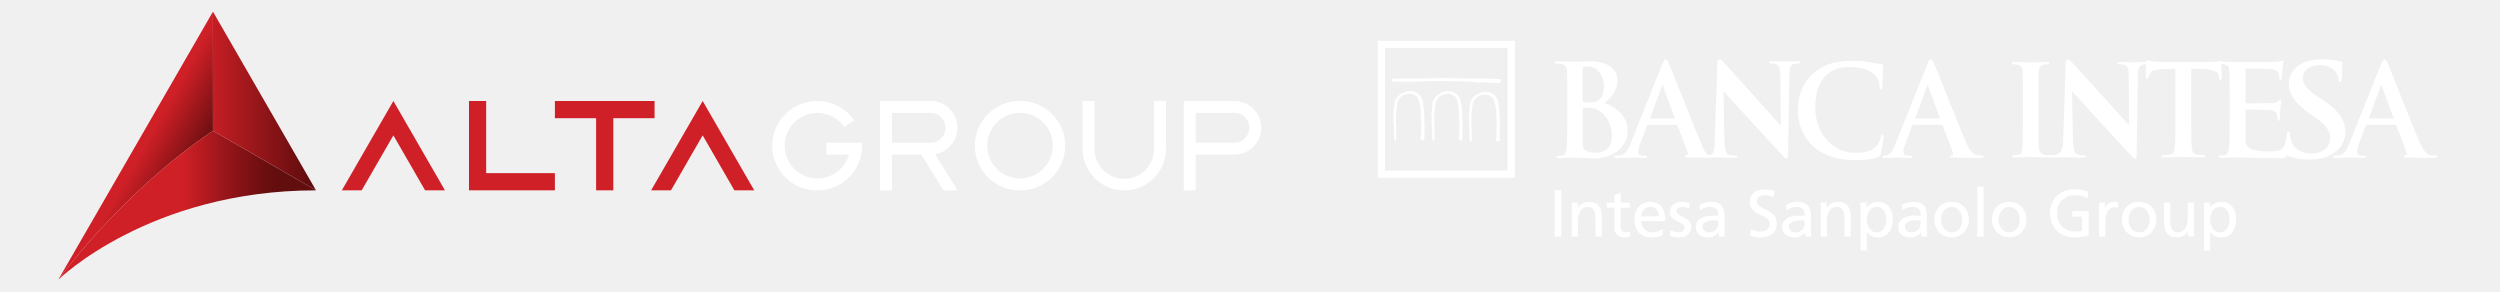
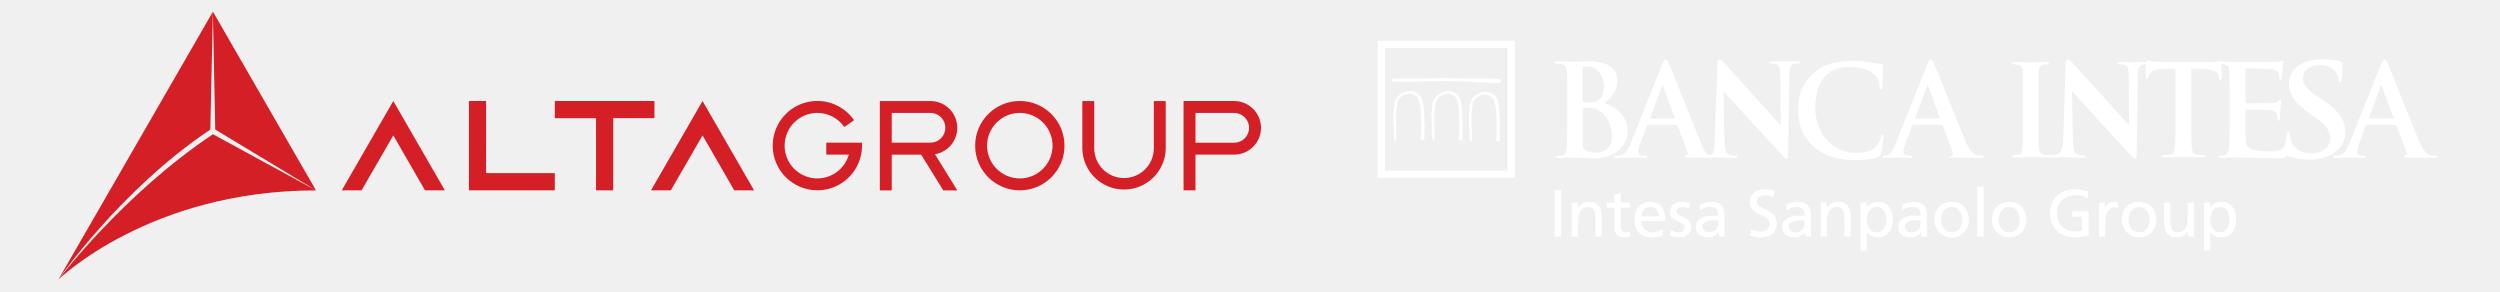
<svg xmlns="http://www.w3.org/2000/svg" width="429" height="50" fill="none" viewBox="0 0 429 50">
  <g clip-path="url(#a)">
-     <mask id="b" width="27" height="46" x="10" y="2" maskUnits="userSpaceOnUse" style="mask-type:luminance">
-       <path fill="#fff" d="M10 48s11.087-15.238 26.54-25.548V2z" />
-     </mask>
-     <g mask="url(#b)">
-       <path fill="url(#c)" d="M16.251-9.263-9.517 37.166l39.81 22.094 25.768-46.428z" />
-     </g>
-     <mask id="d" width="45" height="26" x="10" y="22" maskUnits="userSpaceOnUse" style="mask-type:luminance">
-       <path fill="#fff" d="M10 48s15.61-15.336 44.232-15.336L36.54 22.445C21.087 32.755 10 47.993 10 47.993" />
-     </mask>
-     <g mask="url(#d)">
-       <path fill="url(#e)" d="M54.232 22.445H10v25.548h44.232z" />
-     </g>
-     <mask id="f" width="19" height="31" x="36" y="2" maskUnits="userSpaceOnUse" style="mask-type:luminance">
-       <path fill="#fff" d="m36.54 22.452 17.691 10.212L36.54 2z" />
-     </mask>
-     <g mask="url(#f)">
-       <path fill="url(#g)" d="M54.231 2H36.54v30.664h17.691z" />
-     </g>
-     <path fill="#fff" d="M211.834 17.329h-8.692v15.335h2.043V26.53h6.643a4.604 4.604 0 0 0 4.601-4.6c0-2.539-2.063-4.601-4.601-4.601m0 7.152h-6.643v-5.11h6.643a2.558 2.558 0 0 1 0 5.117M175.036 17.329a7.668 7.668 0 1 0 0 15.335 7.668 7.668 0 1 0 0-15.335m0 13.286a5.626 5.626 0 0 1-5.625-5.625 5.62 5.62 0 0 1 5.625-5.618 5.624 5.624 0 0 1 5.625 5.618 5.63 5.63 0 0 1-5.625 5.625M164.301 21.93c0-2.539-2.062-4.601-4.6-4.601h-8.693v15.335h2.043V26.53h5.057l3.785 6.134h2.402l-3.831-6.206a4.595 4.595 0 0 0 3.831-4.528m-4.601 2.558h-6.643v-5.11h6.643a2.558 2.558 0 1 1 0 5.116M198.033 25.512a5.11 5.11 0 1 1-10.219 0v-8.176h-2.043v8.176a7.16 7.16 0 0 0 7.159 7.16 7.15 7.15 0 0 0 7.152-7.16v-8.176h-2.043v8.176zM141.807 24.488v2.042h3.87a5.625 5.625 0 0 1-5.404 4.092 5.626 5.626 0 0 1-5.625-5.625 5.62 5.62 0 0 1 5.625-5.619c1.919 0 3.602.96 4.62 2.421l1.678-1.161a7.65 7.65 0 0 0-6.298-3.302 7.668 7.668 0 1 0 0 15.335 7.67 7.67 0 0 0 7.668-7.668c0-.17-.013-.339-.026-.509h-6.108z" />
-     <path fill="#d02027" d="M83.428 17.329h-2.95v15.335H95.22v-2.95H83.427zM58.656 32.664h3.406l5.443-9.436 5.442 9.436h3.407l-8.85-15.335zm53.668-15.335H95.22v2.95h7.073v12.385h2.95V20.28h7.081zm8.255 0-8.849 15.335h3.406l5.443-9.436 5.442 9.436h3.407z" />
+     <path fill="#d51f26" d="M211.792 17.33h-8.691v15.331h2.044v-6.13h6.647a4.6 4.6 0 0 0 4.596-4.596 4.6 4.6 0 0 0-4.596-4.596m0 7.156h-6.647v-5.113h6.647a2.55 2.55 0 0 1 2.553 2.553 2.55 2.55 0 0 1-2.553 2.552M175.001 17.33a7.664 7.664 0 0 0-7.666 7.666 7.664 7.664 0 0 0 7.666 7.665 7.663 7.663 0 0 0 7.665-7.665 7.663 7.663 0 0 0-7.665-7.665m0 13.288a5.625 5.625 0 0 1-5.622-5.622 5.625 5.625 0 0 1 5.622-5.622 5.625 5.625 0 0 1 5.621 5.622 5.625 5.625 0 0 1-5.621 5.622M164.266 21.935a4.594 4.594 0 0 0-4.596-4.596h-8.691v15.33h2.044v-6.13h5.055l3.783 6.13h2.405l-3.824-6.204a4.59 4.59 0 0 0 3.824-4.53m-4.596 2.552h-6.647v-5.113h6.647a2.55 2.55 0 0 1 2.552 2.552 2.55 2.55 0 0 1-2.552 2.553M197.996 25.513a5.113 5.113 0 0 1-10.225 0v-8.174h-2.044v8.174a7.158 7.158 0 0 0 14.313 0v-8.174h-2.044zM141.787 24.487v2.044h3.874a5.62 5.62 0 0 1-5.4 4.087 5.625 5.625 0 0 1-5.622-5.622 5.625 5.625 0 0 1 5.622-5.622c1.912 0 3.603.96 4.62 2.421l1.683-1.165a7.663 7.663 0 0 0-13.968 4.358 7.663 7.663 0 0 0 7.665 7.665 7.663 7.663 0 0 0 7.665-7.665c0-.173-.016-.345-.024-.51h-6.106zM83.411 17.33h-2.946v15.331h14.74v-2.946H83.41zM58.643 32.662h3.405l5.442-9.43 5.44 9.43h3.407l-8.847-15.33zm53.657-15.33H95.205v2.946h7.074V32.66h2.946V20.277h7.075zm8.256 0-8.847 15.33h3.406l5.441-9.43 5.441 9.43h3.406zM10 48s10.644-15.454 26.09-25.762l.443-20.23z" />
+     <path fill="#d51f26" d="M10 48s15.61-15.33 44.227-15.33l-17.686-9.636C21.088 33.342 10.008 48 10.008 48M36.935 22.23 54.22 32.661 36.533 2z" />
    <path fill="#fff" d="M382.586 37.657c.022.917-.458 2.205-1.61 2.205-1.212 0-1.714-1.201-1.714-2.172 0-1.087.562-2.195 1.725-2.195s1.621 1.108 1.599 2.162m-4.399 5.338h1.075v-3.199h.022c.333.535.917.939 1.943.939 1.758 0 2.5-1.556 2.5-3.155s-.824-2.947-2.511-2.947c-1.026 0-1.692.524-1.976.96h-.021v-.824h-1.026v8.226zm-1.692-8.225h-1.075v2.696c0 1.419-.551 2.401-1.768 2.401-.939-.054-1.234-.72-1.234-2.08V34.77h-1.075v3.46c0 1.566.677 2.5 2.183 2.5.813 0 1.588-.399 1.91-1.065h.022v.928h1.043v-5.829zm-11.243 2.914c0-1.108.677-2.183 1.828-2.183s1.818 1.075 1.818 2.183c0 1.037-.562 2.183-1.818 2.183-1.255 0-1.828-1.14-1.828-2.183m-1.141 0c0 1.67 1.212 3.051 2.969 3.051 1.758 0 2.959-1.38 2.959-3.051 0-1.768-1.19-3.05-2.959-3.05-1.768 0-2.969 1.276-2.969 3.05m-3.918 2.915h1.075v-2.653c0-1.463.627-2.374 1.588-2.374.186 0 .398.022.595.103v-.96c-.229-.044-.388-.082-.71-.082-.616 0-1.233.437-1.517 1.042h-.022v-.9h-1.004v5.829zm-1.862-7.712c-.66-.23-1.178-.399-2.341-.399-2.434 0-4.213 1.632-4.213 4.088s1.681 4.159 4.202 4.159c1.244 0 1.998-.207 2.434-.355v-4.148h-2.821v.939h1.681v2.423c-.284.055-.492.137-1.278.137-1.659 0-3.001-1.245-3.001-3.117s1.222-3.116 3.061-3.116c1.027 0 1.632.18 2.195.546l.092-1.152zm-15.374 4.797c0-1.108.676-2.183 1.828-2.183s1.817 1.075 1.817 2.183c0 1.037-.562 2.183-1.817 2.183s-1.828-1.14-1.828-2.183m-1.141 0c0 1.67 1.212 3.051 2.969 3.051s2.958-1.38 2.958-3.051c0-1.768-1.19-3.05-2.958-3.05s-2.969 1.276-2.969 3.05m-2.511 2.915h1.076v-8.57h-1.076zm-6.227-2.915c0-1.108.677-2.183 1.828-2.183s1.818 1.075 1.818 2.183c0 1.037-.562 2.183-1.818 2.183-1.255 0-1.828-1.14-1.828-2.183m-1.141 0c0 1.67 1.212 3.051 2.969 3.051 1.758 0 2.958-1.38 2.958-3.051 0-1.768-1.189-3.05-2.958-3.05-1.768 0-2.969 1.276-2.969 3.05m-2.363.65c0 .867-.562 1.533-1.621 1.533-.491 0-1.086-.333-1.086-.95 0-1.026 1.441-1.118 2.019-1.118.23 0 .459.021.688.021zm-3.127-2.238c.436-.366 1.086-.595 1.692-.595 1.075 0 1.44.513 1.44 1.517-.42-.022-.72-.022-1.14-.022-1.108 0-2.707.459-2.707 1.921 0 1.267.878 1.818 2.134 1.818.982 0 1.555-.535 1.806-.89h.022v.754h1.004c-.022-.17-.043-.48-.043-1.141v-2.413c0-1.588-.677-2.412-2.342-2.412-.742 0-1.381.23-1.921.551zm-2.778 1.566c.021.917-.459 2.205-1.61 2.205-1.212 0-1.714-1.2-1.714-2.172 0-1.086.562-2.194 1.724-2.194 1.163 0 1.621 1.108 1.6 2.161M319.27 43h1.075v-3.198h.022c.333.535.911.938 1.943.938 1.757 0 2.499-1.555 2.499-3.154 0-1.6-.824-2.947-2.516-2.947-1.026 0-1.692.523-1.976.96h-.021v-.824h-1.026zm-6.845-2.401h1.076v-2.697c0-1.419.551-2.401 1.768-2.401.939.054 1.233.72 1.233 2.08v3.017h1.076v-3.46c0-1.566-.672-2.5-2.184-2.5-.813 0-1.588.399-1.91 1.065h-.022v-.928h-1.037v5.829zm-2.75-2.26c0 .868-.563 1.534-1.621 1.534-.492 0-1.086-.333-1.086-.95 0-1.026 1.44-1.119 2.019-1.119.229 0 .458.022.688.022zm-3.128-2.238c.437-.365 1.086-.595 1.692-.595 1.075 0 1.441.513 1.441 1.518-.42-.022-.72-.022-1.141-.022-1.108 0-2.707.458-2.707 1.92 0 1.267.879 1.818 2.134 1.818.983 0 1.556-.535 1.807-.89h.022v.754h1.004c-.022-.17-.044-.48-.044-1.14V37.05c0-1.588-.676-2.413-2.341-2.413-.742 0-1.381.23-1.921.552zm-2.025-3.324a5.3 5.3 0 0 0-1.702-.283c-1.441 0-2.56.753-2.56 2.172 0 2.478 3.427 1.987 3.427 3.771 0 .939-.911 1.305-1.566 1.305-.584 0-1.266-.23-1.654-.388l-.114 1.064c.524.17 1.075.333 1.632.333 1.599 0 2.914-.671 2.914-2.374 0-2.625-3.428-2.27-3.428-3.804 0-.835.754-1.064 1.392-1.064.595 0 .912.103 1.496.333l.158-1.054zm-9.676 5.562c0 .868-.563 1.534-1.621 1.534-.492 0-1.086-.333-1.086-.95 0-1.026 1.44-1.119 2.019-1.119.229 0 .458.022.688.022zm-3.128-2.238c.437-.365 1.086-.595 1.692-.595 1.075 0 1.441.513 1.441 1.518-.42-.022-.72-.022-1.141-.022-1.108 0-2.707.458-2.707 1.92 0 1.267.879 1.818 2.134 1.818.983 0 1.556-.535 1.807-.89h.022v.754h1.004c-.022-.17-.044-.48-.044-1.14V37.05c0-1.588-.676-2.413-2.341-2.413-.742 0-1.381.23-1.921.552zm-5.13 4.317c.491.262 1.053.322 1.599.322 1.037 0 2.036-.573 2.036-1.817 0-1.861-2.527-1.517-2.527-2.707 0-.48.48-.71 1.026-.71.251 0 .89.148 1.13.295l.092-.939c-.42-.125-.835-.229-1.337-.229-1.151 0-2.057.584-2.057 1.796 0 1.632 2.527 1.544 2.527 2.603 0 .628-.606.835-1.097.835-.311 0-.917-.136-1.338-.41zm-4.972-3.29c.082-.754.513-1.622 1.566-1.622.928 0 1.452.732 1.452 1.621zm3.711 2.16c-.262.219-1.086.585-1.795.585a1.91 1.91 0 0 1-1.922-1.943h4.159c0-1.872-.627-3.291-2.57-3.291-1.643 0-2.729 1.222-2.729 2.947 0 1.894.949 3.154 3.018 3.154.96 0 1.43-.229 1.839-.376zm-5.676-4.513h-1.545v-1.692l-1.075.344v1.348h-1.315v.868h1.315v3.405c0 1.168.688 1.692 1.796 1.692.344 0 .677-.092.911-.158v-.911a1.3 1.3 0 0 1-.731.207c-.491 0-.901-.366-.901-1.042v-3.188h1.545v-.873m-9.939 5.829h1.075v-2.696c0-1.42.546-2.402 1.769-2.402.939.055 1.233.72 1.233 2.08v3.018h1.075v-3.46c0-1.567-.671-2.5-2.183-2.5-.813 0-1.588.398-1.91 1.064h-.022v-.928h-1.037v5.83zm-2.936 0h1.141V32.63h-1.141zM257.459 13.637l-.005-.006c-.142-.087-.36-.136-.502-.07-.928-.088-1.818-.077-2.756-.072h-.066c-.469.006-.955.011-1.441 0l-3.935-.082a44 44 0 0 0-2.925.022c-.732.006-1.447.028-2.172.044-.759.022-2.566.027-3.641.027h-.917c-.131.006-.284.186-.284.328 0 .082.044.169.181.185.103.011.753.011 1.937.011h1.212c.322-.005.475 0 .54-.005h.006c.889-.093 1.784-.088 2.652-.082h.066c.562 0 1.14.005 1.719-.016.12.027.251 0 .371-.022h.016a.6.6 0 0 1 .164-.028c.131.039.284.039.442.033.153 0 .311-.005.453.027h.027c.126-.049.241-.027.361 0h.021c.055.011.115.022.164.022 1.124-.032 2.369.011 3.919.131l.731.082h.011c.65-.065 1.326-.016 1.981.033h.017c.491.038.955.07 1.413.06h.028l.245-.202.011-.01a.346.346 0 0 0-.054-.421M250.948 21.998l.022-.01v-.05l-.017-1.534v-.01c-.027-.23-.032-.486-.038-.754a7 7 0 0 0-.054-.895c-.006-.398-.088-.824-.164-1.233l-.049-.279v-.027l-.022-.022c-.06-.06-.082-.136-.104-.229a.6.6 0 0 0-.087-.224 3.2 3.2 0 0 0-.409-.53v-.01c-.044-.05-.088-.076-.12-.098-.022-.017-.044-.027-.066-.044l-.033-.027h-.021l-.028-.017c-.131-.103-.251-.141-.393-.19-.038-.06-.12-.066-.169-.072v-.038l-.071-.01-.338-.05h-.049l-.033.033c-.011.016-.017.022-.087-.006a1 1 0 0 0-.11-.027h-.038l-.016.017c-.011-.006-.022-.017-.038-.022l-.142-.044-.011.066a.4.4 0 0 0-.164.032h-.431l.022.082c-.093-.022-.164.038-.202.071-.006 0-.017.011-.017.017-.076.01-.114.043-.147.065-.022.016-.027.022-.049.022h-.033l-.022.027c-.032.038-.131.082-.18.104l-.114.049.027.027-.055.033h-.109v.087h-.011l-.065-.027-.044.055a2.3 2.3 0 0 1-.251.283 3 3 0 0 0-.306.366l-.027.038.016.039s-.071.043-.081.109c-.044.043-.055.109-.06.147 0 .01 0 .027-.006.038-.044.055-.054.11-.065.153a.2.2 0 0 1-.022.066l-.055.07.027.017c-.016.043-.016.082-.016.109v.033l-.038.022.011.054c.016.11 0 .208-.011.311a1.3 1.3 0 0 0-.016.322c-.044.066-.033.137-.028.186v.049l-.054.044.038.065c.027.05.005.126-.017.202-.021.071-.049.158-.021.24l-.022.022q-.017.017-.017.066c0 .06 0 .076-.005.081l-.038.082v.033l.065.05c-.005.048 0 .097 0 .136.011.054.011.076-.005.098l-.044.082.044.054v.017c0 .038-.006.103.038.152 0 .011 0 .017.005.028l-.081.022.054.114s0 .017-.005.027c-.011.033-.022.104.011.159a.27.27 0 0 0 0 .174c0 .011.005.028.011.039-.077.082-.039.19-.017.25-.038.055-.027.12-.022.164l-.103.039.109.109s-.006.054.011.082a.1.1 0 0 0 .043.038l-.032.01v.012l.038.098v.01q-.016.092.033.16-.017.015-.017.048l-.043.044.043.06c.033.044.022.104 0 .202-.022.082-.043.19 0 .278l-.06.06.077.055v.01c-.022.039-.055.104-.011.175 0 0 .011.082 0 .142a.55.55 0 0 0 .022.295l-.017.104v-.011a.14.14 0 0 0 .011.098l-.033.016.022.071c.022.077.027.17.027.262 0 .186 0 .393.17.552l.038.032.049-.016c.125-.038.131-.158.136-.23v-.07c-.049-.17-.027-.393-.011-.584q.01-.082.011-.148v-.021l-.005-.022c-.033-.071-.027-.137-.016-.213a.6.6 0 0 0-.006-.235c.027-.36.011-.78 0-1.157l-.016-.447v-.011a3.6 3.6 0 0 1-.011-.551c0-.164.011-.333-.006-.492.039-.18.039-.344.033-.518v-.278c.038-.05.049-.093.027-.142a.7.7 0 0 0 .022-.186c0-.044 0-.087.011-.126v-.043c-.011-.038 0-.082.011-.126.011-.054.027-.125 0-.19.066-.137.082-.301.093-.46v-.054q.015-.049-.027-.098c0-.076.038-.131.081-.207.05-.077.11-.17.12-.29v-.022l.017-.016c.033-.027.076-.066.076-.13q.001-.018-.005-.034a.7.7 0 0 0 .131-.169c.049-.082.082-.136.18-.17l.049-.01.011-.05c.016-.054.06-.081.131-.13a.5.5 0 0 0 .158-.131c.06.005.098-.011.12-.033.077-.016.131-.06.18-.098.077-.066.104-.076.159-.055l.054.022.033-.033h.005a.14.14 0 0 0 .093-.06c.022 0 .044-.01.066-.016.043-.016.054-.016.071-.01.016.01.043.02.082.01h.065l.082-.01c.246-.034.458-.06.649.043l.066.038.044-.06s.016.022.027.027c.049.055.136.148.262.131.027.022.06.044.087.06a.2.2 0 0 1 .033.022l.016.027c.038.05.12.077.186.077.147.153.289.36.289.453v.087h.066v.006c.021.109.054.25.142.343-.022.055 0 .126.005.153 0 .011.005.022.005.033l-.021.066.054.054h.011c0 .065.022.12.044.158l.016.033-.011.033c-.076.147.028.23.077.267l.016.017c-.038.027-.038.06-.044.114v.066l.033.043v.011c0 .011.011.028.022.05l-.027.027-.022.076.043.06.033.017c0 .032.011.065.022.087v.049c-.033.142-.071.322.016.47l-.005.005a.19.19 0 0 0-.022.158c0 .016.006.038 0 .044l-.022.087s.028.011.055.016c0 .011-.006.017-.011.028l-.016.098h.032c0 .033-.005.066-.005.098 0 .05 0 .088-.022.11v.01l-.011.011c-.027.093.011.18.038.246 0 .016.011.027.017.038a.1.1 0 0 0-.028.071v.022l-.016.016.016.05a.1.1 0 0 0 .05.054h-.017v.098l-.054.017.027.054s-.027.066-.011.104l-.038.065s.005.038.038.055c-.033.114.049.202.104.25.021.023.032.04.043.05h-.043l.032.11s-.016.016-.021.026l-.071.033.021.099v.021a.12.12 0 0 0 0 .104l.011.01a.17.17 0 0 0-.06.121v.082l.06.01-.016.05c-.011.027-.016.055-.027.076q.001.002-.006.011l.115.066a.4.4 0 0 0-.033.082c0 .01-.011.027-.011.032h-.104v.11l.017.06q.001.03.011.07v.17h-.011l.011.065v.148l-.077.038.093.103a.3.3 0 0 0-.022.104h-.071l.115.142s.016.044.027.066v.01c-.049.044-.054.115-.06.148 0 .016 0 .038-.011.049l.028.038s-.039.038-.044.05c-.011.027-.011.054-.011.081h-.109l.093.093-.088.027.071.06v.23a.1.1 0 0 0 .055.092c.044.033.098.027.136.017v.092l.109-.032a.5.5 0 0 1 .208-.017l.093.017.011-.093c.043-.344.032-.671.027-.988a5.3 5.3 0 0 1 .022-.895c.027-.055 0-.11-.017-.137M244.421 21.998l.022-.01v-.05l-.017-1.534v-.01c-.027-.23-.032-.486-.038-.754a7 7 0 0 0-.054-.895c-.006-.398-.088-.824-.164-1.233l-.049-.279v-.027l-.022-.022c-.06-.06-.082-.136-.104-.229-.022-.076-.038-.153-.087-.224a3.3 3.3 0 0 0-.409-.53v-.01c-.044-.05-.088-.076-.121-.098-.021-.017-.043-.027-.065-.044l-.033-.027h-.022l-.027-.017c-.131-.103-.251-.141-.393-.19-.038-.06-.12-.066-.169-.072v-.038l-.076-.01-.339-.05h-.049l-.033.033c-.011.016-.016.022-.087-.006-.033-.01-.066-.021-.109-.027h-.038l-.022.017c-.011-.006-.022-.017-.038-.022l-.142-.044-.011.066q-.099 0-.164.032h-.437l.028.082c-.093-.022-.164.038-.202.071-.006 0-.017.011-.022.017-.076.01-.115.043-.147.065-.022.016-.028.022-.05.022h-.032l-.022.027a.6.6 0 0 1-.186.104l-.114.049.027.027-.055.033h-.109v.087h-.011l-.06-.027-.043.055c-.066.092-.159.185-.246.283a3 3 0 0 0-.306.366l-.027.038.016.039s-.071.043-.081.109c-.044.043-.055.109-.06.147 0 .01 0 .027-.006.038-.044.055-.054.11-.065.153a.2.2 0 0 1-.022.066l-.055.07.027.017c-.016.043-.016.082-.016.109v.033l-.038.022.011.054c.016.11 0 .208-.011.311-.016.104-.027.208-.016.322-.044.066-.033.137-.028.186 0 .016.006.038 0 .049l-.054.044.038.065c.027.05.005.126-.017.202-.021.071-.049.158-.021.24-.006.006-.017.011-.022.022q-.017.017-.017.066c0 .06 0 .076-.005.081l-.038.082v.033l.065.05c-.005.048 0 .097 0 .136.006.054.011.076-.005.098l-.049.082.049.054v.017c0 .038 0 .103.038.152 0 .011 0 .017.005.028l-.081.022.054.114s0 .017-.005.027c-.011.033-.022.104.011.159a.27.27 0 0 0 0 .174c0 .011.005.028.011.039-.077.082-.039.19-.022.25-.038.055-.028.12-.022.164l-.104.039.109.109s0 .054.011.082a.1.1 0 0 0 .044.038l-.033.01v.012l.038.098v.01q-.017.092.033.16-.016.015-.016.048l-.044.044.044.06c.033.044.022.104 0 .202-.022.082-.049.19 0 .278l-.06.06.076.055q.001.001-.005.01c-.017.039-.055.104-.011.175 0 0 .011.082 0 .142a.55.55 0 0 0 .022.295l-.017.104v-.011a.14.14 0 0 0 .011.098l-.033.016.022.071c.022.077.028.17.028.262 0 .186 0 .393.169.552l.038.032.049-.016c.126-.038.131-.158.131-.23v-.07c-.049-.17-.027-.393-.011-.584 0-.055.011-.104.011-.148v-.021l-.005-.022a.35.35 0 0 1-.017-.213.5.5 0 0 0-.011-.235c.028-.36.011-.78 0-1.157l-.016-.447v-.011c-.022-.175-.016-.366-.011-.551.005-.164.011-.333-.005-.492.038-.18.038-.344.032-.518v-.279c.033-.049.044-.092.022-.141a.8.8 0 0 0 .022-.186c0-.044 0-.087.011-.126v-.043c-.011-.038 0-.082.011-.126.011-.054.027-.125 0-.19.065-.137.082-.301.093-.46v-.054q.014-.049-.028-.098c0-.076.038-.131.082-.207.049-.077.109-.17.12-.29v-.022c.006-.005.017-.01.022-.016.033-.027.076-.066.076-.13v-.034a.7.7 0 0 0 .131-.169c.05-.082.082-.136.175-.17l.049-.01.011-.05c.011-.054.06-.081.131-.13a.5.5 0 0 0 .158-.131c.06.005.099-.011.12-.033.077-.016.131-.06.181-.098.076-.066.103-.076.158-.055l.054.022.033-.033h.006c.027-.005.071-.016.092-.06.022 0 .044-.01.06-.016.044-.016.055-.016.071-.01.017.01.044.02.082.01h.066l.082-.01c.245-.034.458-.06.649.043l.071.038.044-.06s.016.022.027.027c.049.055.136.148.262.131.027.022.06.044.087.06a.2.2 0 0 1 .033.022l.016.027c.039.05.121.077.186.077.147.153.289.36.289.453v.087h.066v.006c.022.109.054.25.142.343-.028.055 0 .126.005.153 0 .011.006.022.006.033l-.022.066.054.054h.011c0 .065.022.12.044.158 0 .011.011.022.016.033l-.011.033c-.076.147.028.23.077.267l.016.017c-.038.027-.038.06-.043.114v.066l.032.043v.011c0 .011.011.028.022.05l-.027.027-.022.076.044.06.032.017c0 .032.011.065.022.087 0 0 0 .01.006.01v.039c-.039.142-.071.322.016.47l-.005.005c-.039.054-.028.114-.022.158 0 .016.005.038 0 .044l-.022.087s.027.011.054.016c0 .011-.005.017-.005.028l-.016.098h.038a.6.6 0 0 0-.011.098c0 .05 0 .088-.022.11v.01l-.011.011a.4.4 0 0 0 .038.246l.017.038a.1.1 0 0 0-.028.071q-.002.014.006.022l-.022.016.016.05a.1.1 0 0 0 .05.054h-.017v.098l-.054.017.027.054s-.027.066-.011.104l-.033.065s.006.038.038.055c-.032.114.05.202.104.25.022.023.033.04.044.05h-.044l.033.11s-.016.016-.022.026l-.071.033.022.099v.021a.11.11 0 0 0 0 .104q.001.002.011.01a.17.17 0 0 0-.06.121l-.011.082.065.01-.016.05c-.011.027-.016.055-.027.076 0 0-.006.006-.006.011l.115.066a1 1 0 0 0-.033.082c0 .01-.011.027-.011.032h-.103v.11l.016.06c0 .021 0 .043.011.07v.17h-.011l.011.065v.148l-.077.038.099.103a.3.3 0 0 0-.022.099h-.071l.115.142s.016.043.027.065v.011c-.049.044-.055.115-.06.147 0 .017 0 .039-.006.05l.028.038s-.039.038-.044.049c-.011.027-.011.054-.011.082h-.115l.093.093-.087.027.071.06v.229q-.001.067.054.093c.05.032.099.027.137.016v.093l.109-.033a.5.5 0 0 1 .207-.016l.093.016.011-.093c.044-.343.033-.67.027-.988a5.4 5.4 0 0 1 .022-.895c.022-.054 0-.109-.016-.136M257.367 22.113l.021-.011v-.05l-.016-1.533v-.01a8 8 0 0 1-.038-.754 8 8 0 0 0-.055-.895c-.011-.398-.087-.824-.163-1.234l-.05-.278v-.027l-.021-.022c-.06-.06-.082-.136-.104-.23-.022-.076-.038-.152-.087-.223a3.2 3.2 0 0 0-.41-.53v-.01c-.043-.05-.087-.077-.12-.099-.022-.016-.044-.027-.065-.043l-.033-.028h-.022l-.027-.016c-.131-.104-.251-.142-.393-.191-.044-.06-.12-.07-.169-.07v-.04l-.071-.01-.344-.05h-.049l-.033.034c-.011.016-.016.021-.087-.006a1 1 0 0 0-.11-.027h-.038l-.022.016c-.011-.005-.021-.016-.038-.022l-.142-.043-.011.065a.3.3 0 0 0-.163.038h-.432l.028.082c-.093-.022-.164.033-.202.066-.006.005-.017.01-.017.016-.076.011-.114.044-.147.066-.022.016-.027.021-.049.021h-.033l-.022.028c-.032.038-.131.082-.18.104l-.114.049.027.027s-.038.022-.055.038h-.109v.087h-.011l-.06-.027-.043.055a3 3 0 0 1-.246.284 3 3 0 0 0-.306.365l-.027.038.016.039s-.071.043-.081.109c-.044.043-.05.109-.06.147 0 .011 0 .027-.006.038a.3.3 0 0 0-.06.153.14.14 0 0 1-.022.066l-.054.07.021.017c-.016.038-.016.087-.016.11v.032l-.038.022v.054a.8.8 0 0 1-.006.311c-.01.099-.027.208-.016.322-.044.066-.033.137-.027.186 0 .016.005.038 0 .05l-.055.043.038.065c.028.05.006.126-.016.202-.022.071-.044.164-.022.24-.005 0-.016.011-.022.022-.011.011-.016.038-.016.066 0 .06-.005.076-.005.081l-.039.082v.033l.066.05c-.011.048 0 .098 0 .136.011.054.011.076 0 .103l-.044.082.044.055v.016c0 .038-.006.104.038.153 0 .01 0 .016.005.027l-.081.022.054.115s0 .016-.005.027c-.006.033-.022.104.011.164-.028.065-.011.13 0 .174 0 .011.005.028.005.039-.076.082-.038.19-.016.25-.038.055-.028.12-.022.164l-.109.039.109.109s-.006.054.011.082a.1.1 0 0 0 .043.038l-.032.01v.012l.038.098v.01q-.016.092.033.16-.017.015-.017.048l-.043.044.043.06c.033.044.017.104 0 .202-.022.082-.043.186 0 .278l-.06.06.077.055q.001.001-.006.01c-.016.034-.054.104-.011.175v-.01a.4.4 0 0 1 0 .147.55.55 0 0 0 .022.295l-.016.103v-.01a.14.14 0 0 0 .011.098l-.033.016.022.071c.022.076.022.17.022.267 0 .186 0 .393.169.552l.038.032.049-.01c.126-.039.131-.164.131-.23v-.071c-.049-.169-.027-.387-.011-.584 0-.049.011-.103.017-.147v-.022l-.011-.022a.35.35 0 0 1-.017-.213.46.46 0 0 0-.011-.229c.028-.36.011-.78 0-1.157l-.016-.447v-.011c-.022-.175-.016-.366-.011-.552a4 4 0 0 0-.005-.49c.038-.18.038-.345.032-.514v-.278c.039-.05.049-.093.028-.142a.8.8 0 0 0 .021-.186c0-.043 0-.087.011-.125v-.044c-.011-.038 0-.082.011-.125.011-.055.028-.126 0-.191.066-.131.082-.3.093-.459v-.055a.1.1 0 0 0-.027-.098c0-.076.038-.13.082-.207.049-.082.109-.17.12-.29v-.021c.005-.006.016-.011.022-.017.032-.027.076-.065.076-.13V17.2c.06-.055.093-.115.131-.17.049-.081.082-.136.175-.163l.043-.011.011-.05c.011-.054.06-.081.131-.125a.5.5 0 0 0 .158-.13q.09 0 .121-.034c.076-.016.131-.06.18-.098.076-.065.103-.076.158-.049l.055.022.032-.033h.006a.14.14 0 0 0 .093-.06c.021 0 .043-.01.06-.016.043-.017.054-.017.07-.006s.044.022.082.011h.066l.082-.01c.245-.033.458-.06.649.043l.071.038.038-.06s.017.022.028.027c.049.055.136.148.262.131.027.022.06.044.082.06.01.006.027.017.038.022l.016.028c.038.049.12.076.186.076.142.153.289.36.289.448v.087h.065c.022.12.055.256.142.35-.022.054 0 .125.006.152q.001.016.011.033l-.022.065.054.055h.011c0 .065.022.12.044.158 0 .011.011.022.016.033l-.011.033c-.076.147.028.229.077.267l.016.016c-.038.028-.038.06-.043.115v.066l.032.043v.011c0 .011.011.033.022.05l-.027.026-.022.077.044.06.032.016c0 .033.011.066.022.088q-.001.001.006.01v.039c-.038.142-.071.322.016.47-.044.054-.033.12-.027.163 0 .016.005.038 0 .049l-.022.087s.027.011.055.017c0 .01-.006.016-.011.027l-.017.104h.033c-.005.032-.005.065-.011.092 0 .05 0 .082-.022.115v.011l-.011.01c-.027.094.011.181.039.252 0 .01.01.027.016.038a.1.1 0 0 0-.027.071q-.001.007.005.022l-.016.016.016.05a.1.1 0 0 0 .049.054h-.016v.093l-.055.016.028.055s-.028.065-.011.104l-.039.065s.006.038.039.055c-.033.114.049.201.103.25.022.022.033.039.044.05h-.044l.033.109s-.016.016-.022.027l-.071.033.022.093v.021a.11.11 0 0 0 0 .104l.011.011a.2.2 0 0 0-.06.12l-.011.082.066.011-.017.05c-.005.032-.016.054-.027.076q.001.001-.006.01l.115.066a.4.4 0 0 0-.033.082c0 .01-.011.027-.011.033h-.103v.114s.011.033.016.06c0 .022 0 .044.011.071v.17h-.011l.011.07v.148l-.076.038.092.104v.005a.3.3 0 0 0-.021.098h-.071l.114.142s.017.044.022.066v.01c-.049.044-.055.115-.06.148 0 .016 0 .038-.005.044l.027.038a.13.13 0 0 0-.044.054c-.011.028-.011.055-.011.082h-.114l.092.093-.087.027.071.06v.23c0 .038.022.076.055.092h.005a.17.17 0 0 0 .137.017v.092l.109-.032a.45.45 0 0 1 .202-.017l.092.017.011-.093c.044-.338.039-.671.028-.988a5.4 5.4 0 0 1 .021-.895c.028-.055 0-.11-.016-.136" />
    <path fill="#fff" d="M237.67 8.239h21.029v21.034H237.67zm-1.239 22.274h23.518V7h-23.518zM406.601 20.334c-.088 0-.109-.066-.088-.153l1.998-5.349c.022-.087.065-.196.131-.196.065 0 .087.109.109.196l1.954 5.37c.022.066 0 .132-.109.132h-4.001zm4.415 1.086c.109 0 .175.043.218.153l1.741 4.606c.11.262-.043.458-.196.502-.218.022-.306.066-.306.197 0 .152.262.152.655.174 1.741.044 3.324.044 4.11.044s.999-.044.999-.218c0-.153-.109-.175-.284-.175-.262 0-.589-.022-.911-.087-.459-.131-1.087-.432-1.916-2.38-1.392-3.291-4.869-12.166-5.393-13.36-.218-.503-.349-.694-.545-.694-.219 0-.35.24-.612.868l-5.457 13.655c-.437 1.087-.846 1.829-1.851 1.96-.174.021-.48.043-.676.043-.175 0-.262.044-.262.175 0 .175.131.218.414.218 1.13 0 2.325-.065 2.566-.065.676 0 1.61.065 2.303.065.24 0 .371-.043.371-.218 0-.131-.066-.175-.328-.175h-.327c-.671 0-.868-.283-.868-.676 0-.262.109-.78.328-1.327l1.173-3.11c.044-.132.087-.175.197-.175h4.857" />
    <path fill="#fff" d="m398.436 17.064-.682-.458c-2.014-1.381-2.576-2.15-2.576-3.16 0-1.316 1.091-2.26 2.893-2.26 1.577 0 2.281.66 2.647 1.075.507.574.633 1.25.633 1.447 0 .262.071.393.245.393.197 0 .268-.175.268-.66 0-1.715.098-2.348.098-2.637 0-.153-.12-.218-.338-.262-.634-.153-1.654-.371-3.231-.371-3.373 0-5.611 1.736-5.611 4.148 0 1.78.922 3.313 3.597 5.201l1.118.792c2.014 1.424 2.38 2.434 2.38 3.515 0 1.162-1.07 2.5-3.253 2.5-1.506 0-2.942-.596-3.471-2.217-.12-.37-.218-.835-.218-1.119 0-.174-.022-.37-.24-.37-.126 0-.202.103-.246.267a2 2 0 0 0-.06.35c-.027.212-.104.725-.126.867-.152.895-.414 1.354-.982 1.615-.568.262-1.485.262-2.052.262-2.227 0-3.848-.327-3.892-1.833-.022-.634 0-2.642 0-3.384V19.04c0-.131.022-.218.131-.218.524 0 3.635.021 4.05.065.808.087 1.113.415 1.223.852.065.283.065.567.087.786 0 .109.044.196.196.196.197 0 .197-.24.197-.415 0-.153.044-1.026.087-1.462.066-1.114.175-1.463.175-1.594s-.066-.175-.153-.175c-.109 0-.196.11-.349.284-.197.218-.524.284-1.048.327-.502.044-3.963.044-4.443.044-.131 0-.153-.087-.153-.24v-5.529c0-.153.044-.218.153-.218.437 0 3.679.043 4.05.087 1.091.131 1.31.393 1.463.786.109.262.131.633.131.786 0 .197.043.306.196.306s.197-.131.218-.24c.044-.262.088-1.223.11-1.441.065-1.005.174-1.266.174-1.42 0-.108-.022-.196-.131-.196s-.24.066-.349.088c-.175.043-.524.087-.939.13-.415.022-5.709.022-6.407.022-.306 0-.808-.021-1.376-.043-.447 0-.955-.017-1.452-.022-.021-.11-.065-.159-.158-.159-.169 0-.688.219-2.079.219h-7.352c-.715 0-1.539-.044-2.161-.11-.541-.037-.748-.18-.923-.18-.12 0-.191.044-.251.279h-.213c-.289 0-.578.01-.851.022-.469.016-.868.038-1.119.043-.442-.005-1.31-.065-2.249-.065-.289 0-.502.022-.502.196 0 .126.077.197.306.197.267 0 .731 0 1.021.13.414.197.595.541.644 1.556l.065 8.793c-.327-.344-9.857-10.949-10.135-11.161-.36-.273-.737-.022-.737.322l-.186 5.687-.261 7.515c-.022 1.878-.388 2.249-.89 2.55-.229.135-.633.201-.912.217-.087 0-.982.044-1.364-.043-.579-.142-.922-.53-.988-1.114-.087-.933-.087-2.641-.087-4.743v-3.81c0-3.29 0-3.896.043-4.59.044-.758.219-1.123.797-1.233a3.5 3.5 0 0 1 .644-.065c.219 0 .344-.044.344-.219 0-.13-.169-.174-.447-.174-.819 0-2.091.065-2.631.065-.628 0-1.981-.065-2.8-.065-.344 0-.518.043-.518.174 0 .175.131.219.349.219.256 0 .54.022.775.087.469.11.688.475.731 1.212.044.693.044 1.299.044 4.59v3.81c0 2.1 0 3.809-.104 4.72-.065.628-.196.994-.627 1.087a3.5 3.5 0 0 1-.775.081c-.257 0-.344.066-.344.175 0 .153.152.218.431.218.862 0 2.221-.065 2.718-.065.578 0 3.826.065 3.929.065 1.119 0 2.249-.032 2.44-.032.41 0 1.266.065 2.664.065.3 0 .496-.043.496-.218 0-.131-.131-.175-.365-.175-.344 0-.754-.022-1.119-.153-.431-.152-.71-.71-.753-2.396l-.082-4.246-.071-4.23c.349.41 8.956 9.825 10.173 11.118.213.24.442.475.655.475.175 0 .251-.191.251-.672l.213-13.628c0-.169.011-.327.016-.47.066-.823.251-1.123.628-1.304.202-.092.486-.114.731-.125-.016.622 0 1.888 0 2.161 0 .24.044.344.197.344.131 0 .196-.087.24-.262s.153-.437.366-.764c.322-.475.846-.584 2.101-.633l2.167-.087v8.918c0 2.003 0 3.722-.109 4.633-.066.633-.322 1.108-.754 1.196-.196.043-.889.087-1.211.087-.262 0-.344.066-.344.175 0 .152.153.218.431.218.862 0 2.789-.066 3.286-.066.606 0 1.975.066 3.4.066.24 0 .415-.066.415-.218 0-.11-.109-.175-.35-.175a9 9 0 0 1-1.102-.087c-.644-.088-.78-.568-.846-1.174-.109-.933-.109-2.652-.109-4.655v-8.918l2.134.065c1.926.044 2.587.655 2.625 1.217l.022.24c.022.328.065.437.24.437.131 0 .169-.131.191-.35 0-.529-.005-1.866-.005-2.417.163.01.316.027.409.049.72.153.895.502.939 1.244.043.699.043 1.31.043 4.634v3.842c0 2.009 0 3.733-.109 4.65-.087.634-.196 1.114-.633 1.201a3.6 3.6 0 0 1-.786.087c-.262 0-.349.066-.349.175 0 .153.153.218.437.218.436 0 1.004-.021 1.506-.043.524 0 1.004-.022 1.244-.022.655 0 1.332.022 2.271.066.938.021 3.405.065 5.048.065.83 0 1.026 0 1.179-.568.071.088.175.153.349.219 1.043.415 2.14.573 3.548.573 1.288 0 2.647-.197 3.859-.9 1.746-1.032 2.281-2.544 2.281-3.821 0-2.085-1.042-3.602-3.984-5.6M318.391 27.483c1.354 0 2.964-.152 3.81-.502.36-.153.442-.262.551-.627.213-.737.464-2.631.464-2.893 0-.175-.044-.327-.191-.327-.169 0-.213.087-.273.436a3.6 3.6 0 0 1-.72 1.436c-.846.998-1.987 1.217-3.87 1.217-2.838 0-6.664-2.566-6.664-7.74 0-2.106.404-4.175 1.949-5.632.933-.868 2.139-1.348 3.978-1.348 1.949 0 3.597.59 4.296 1.348.529.567.802 1.326.824 2.003 0 .306.043.48.213.48.191 0 .234-.175.256-.502.044-.437.022-1.632.066-2.347.043-.758.103-1.02.103-1.195 0-.131-.087-.24-.316-.262-.633-.066-1.31-.262-2.118-.371a20 20 0 0 0-3.067-.219c-3.155 0-5.163.868-6.686 2.304-2.03 1.91-2.478 4.48-2.478 5.954 0 2.107.551 4.541 2.625 6.413 1.927 1.72 4.361 2.369 7.259 2.369M271.579 11.847c0-.24.044-.328.197-.377.218-.044.42-.044.726-.044 1.888 0 2.745 1.932 2.745 3.4 0 1.081-.333 1.873-.901 2.331-.376.328-.857.42-1.582.42-.503 0-.836-.022-1.032-.065-.087-.022-.153-.066-.153-.246zm-2.636 8.912c0 2.02 0 3.76-.109 4.678-.093.638-.197 1.118-.633 1.206a3.6 3.6 0 0 1-.797.087c-.262 0-.349.066-.349.175 0 .153.152.218.436.218.879 0 2.26-.065 2.762-.065.666 0 2.658.13 3.187.13 4.045 0 5.867-2.434 5.867-4.786 0-2.57-2.199-4.132-3.995-4.748 1.207-.96 2.238-2.036 2.238-3.837 0-1.163-.699-3.291-4.683-3.291-.742 0-1.599.065-2.674.065-.437 0-1.818-.065-2.986-.065-.327 0-.485.043-.485.196s.131.197.376.197c.306 0 .677.022.857.065.721.153.901.502.944 1.25.044.704.044 1.315.044 4.656v3.869m7.668 2.636c0 2.287-1.675 2.811-2.658 2.811-.507 0-1.009-.022-1.604-.267-.704-.29-.764-.66-.764-2.112v-5.202c0-.109.043-.153.125-.153.333 0 .551 0 .944.022.857.044 1.359.197 1.823.53 1.67 1.162 2.134 3.007 2.134 4.366M328.75 20.334c-.087 0-.109-.066-.087-.153l1.997-5.349c.022-.087.066-.196.131-.196.066 0 .088.109.109.196l1.96 5.37c.022.066 0 .132-.109.132zm4.415 1.086c.11 0 .175.043.219.153l1.741 4.606c.109.262-.044.458-.197.502-.218.022-.305.066-.305.197 0 .152.262.152.655.174 1.741.044 3.323.044 4.109.044s.999-.044.999-.218c0-.153-.109-.175-.284-.175-.262 0-.589-.022-.911-.087-.459-.131-1.086-.432-1.916-2.38-1.392-3.291-4.868-12.166-5.392-13.36-.218-.503-.349-.694-.546-.694-.218 0-.349.24-.611.868l-5.458 13.655c-.437 1.087-.846 1.829-1.561 1.96a2 2 0 0 1-.442.043c-.175 0-.262.044-.262.175 0 .175.131.218.415.218 1.13 0 1.812-.065 2.046-.065.677 0 1.61.065 2.304.065.24 0 .371-.043.371-.218 0-.131-.066-.175-.328-.175h-.327c-.671 0-.868-.283-.868-.676 0-.262.109-.78.328-1.327l1.173-3.11c.044-.132.087-.175.196-.175h4.852" />
    <path fill="#fff" d="M287.254 20.35h-4.001c-.087 0-.109-.066-.087-.153l1.998-5.349c.022-.087.065-.196.131-.196.065 0 .087.11.109.196l1.959 5.371c.022.065 0 .13-.109.13m21.171-9.83h-.562c-.66.017-2.773-.005-3.711-.005-.29 0-.502.022-.502.196 0 .131.076.197.305.197.268 0 .617 0 .906.13.415.197.595.656.644 1.67l.066 8.848c-.328-.344-9.857-11.003-10.136-11.221-.36-.273-.736-.022-.736.322l-.186 5.747-.262 7.515c-.022 1.845-.196 2.691-.868 2.691s-.949-.813-1.61-2.363c-1.392-3.291-4.868-12.166-5.392-13.361-.218-.502-.349-.693-.546-.693-.218 0-.349.24-.606.868l-5.458 13.65c-.436 1.086-.846 1.828-1.85 1.96-.174.021-.48.043-.677.043-.174 0-.262.044-.262.175 0 .174.131.218.415.218 1.13 0 2.325-.066 2.565-.066.672 0 1.61.066 2.304.066.24 0 .371-.044.371-.218 0-.131-.066-.175-.328-.175h-.327c-.672 0-.868-.284-.868-.677 0-.262.109-.78.327-1.326l1.174-3.111c.044-.131.087-.175.196-.175h4.847c.109 0 .175.044.218.153l1.741 4.552a.4.4 0 0 1-.229.535c-.218.021-.306.065-.306.196 0 .153.262.153.655.175.972.022 1.9.022 2.675.022h.142c.464 0 .928-.006 1.326-.011.202 0 .366 0 .497-.011.311-.006.54-.011.616-.011.41 0 1.267.065 2.658.065.301 0 .497-.043.497-.218 0-.13-.131-.175-.366-.175-.344 0-.753-.021-1.119-.152-.431-.153-.709-.71-.753-2.396l-.082-4.247-.071-4.23c.35.41 8.957 9.765 10.174 11.058.213.24.442.475.655.475.174 0 .251-.191.251-.671l.076-4.989.148-8.847c.049-1.015.229-1.479.644-1.675.289-.131.638-.131.906-.131.229 0 .305-.066.305-.197 0-.175-.213-.197-.502-.197" />
  </g>
  <defs>
-     <linearGradient id="c" x1="33.225" x2="13.243" y1="30.284" y2="19.194" gradientUnits="userSpaceOnUse">
-       <stop stop-color="#620d0e" />
-       <stop offset=".44" stop-color="#d02027" />
-       <stop offset="1" stop-color="#d02027" />
-     </linearGradient>
-     <linearGradient id="e" x1="9.582" x2="47.836" y1="35.292" y2="35.292" gradientUnits="userSpaceOnUse">
-       <stop stop-color="#d02027" />
-       <stop offset=".57" stop-color="#d02027" />
-       <stop offset=".63" stop-color="#bd1c22" />
-       <stop offset=".8" stop-color="#8c1417" />
-       <stop offset=".93" stop-color="#6d0e10" />
-       <stop offset="1" stop-color="#620d0e" />
-     </linearGradient>
-     <linearGradient id="g" x1="28.572" x2="52.854" y1="17.568" y2="17.568" gradientUnits="userSpaceOnUse">
-       <stop stop-color="#d02027" />
-       <stop offset=".25" stop-color="#d02027" />
-       <stop offset="1" stop-color="#620d0e" />
-     </linearGradient>
    <clipPath id="a">
      <path fill="#fff" d="M0 0h428.43v50H0z" />
    </clipPath>
  </defs>
</svg>
